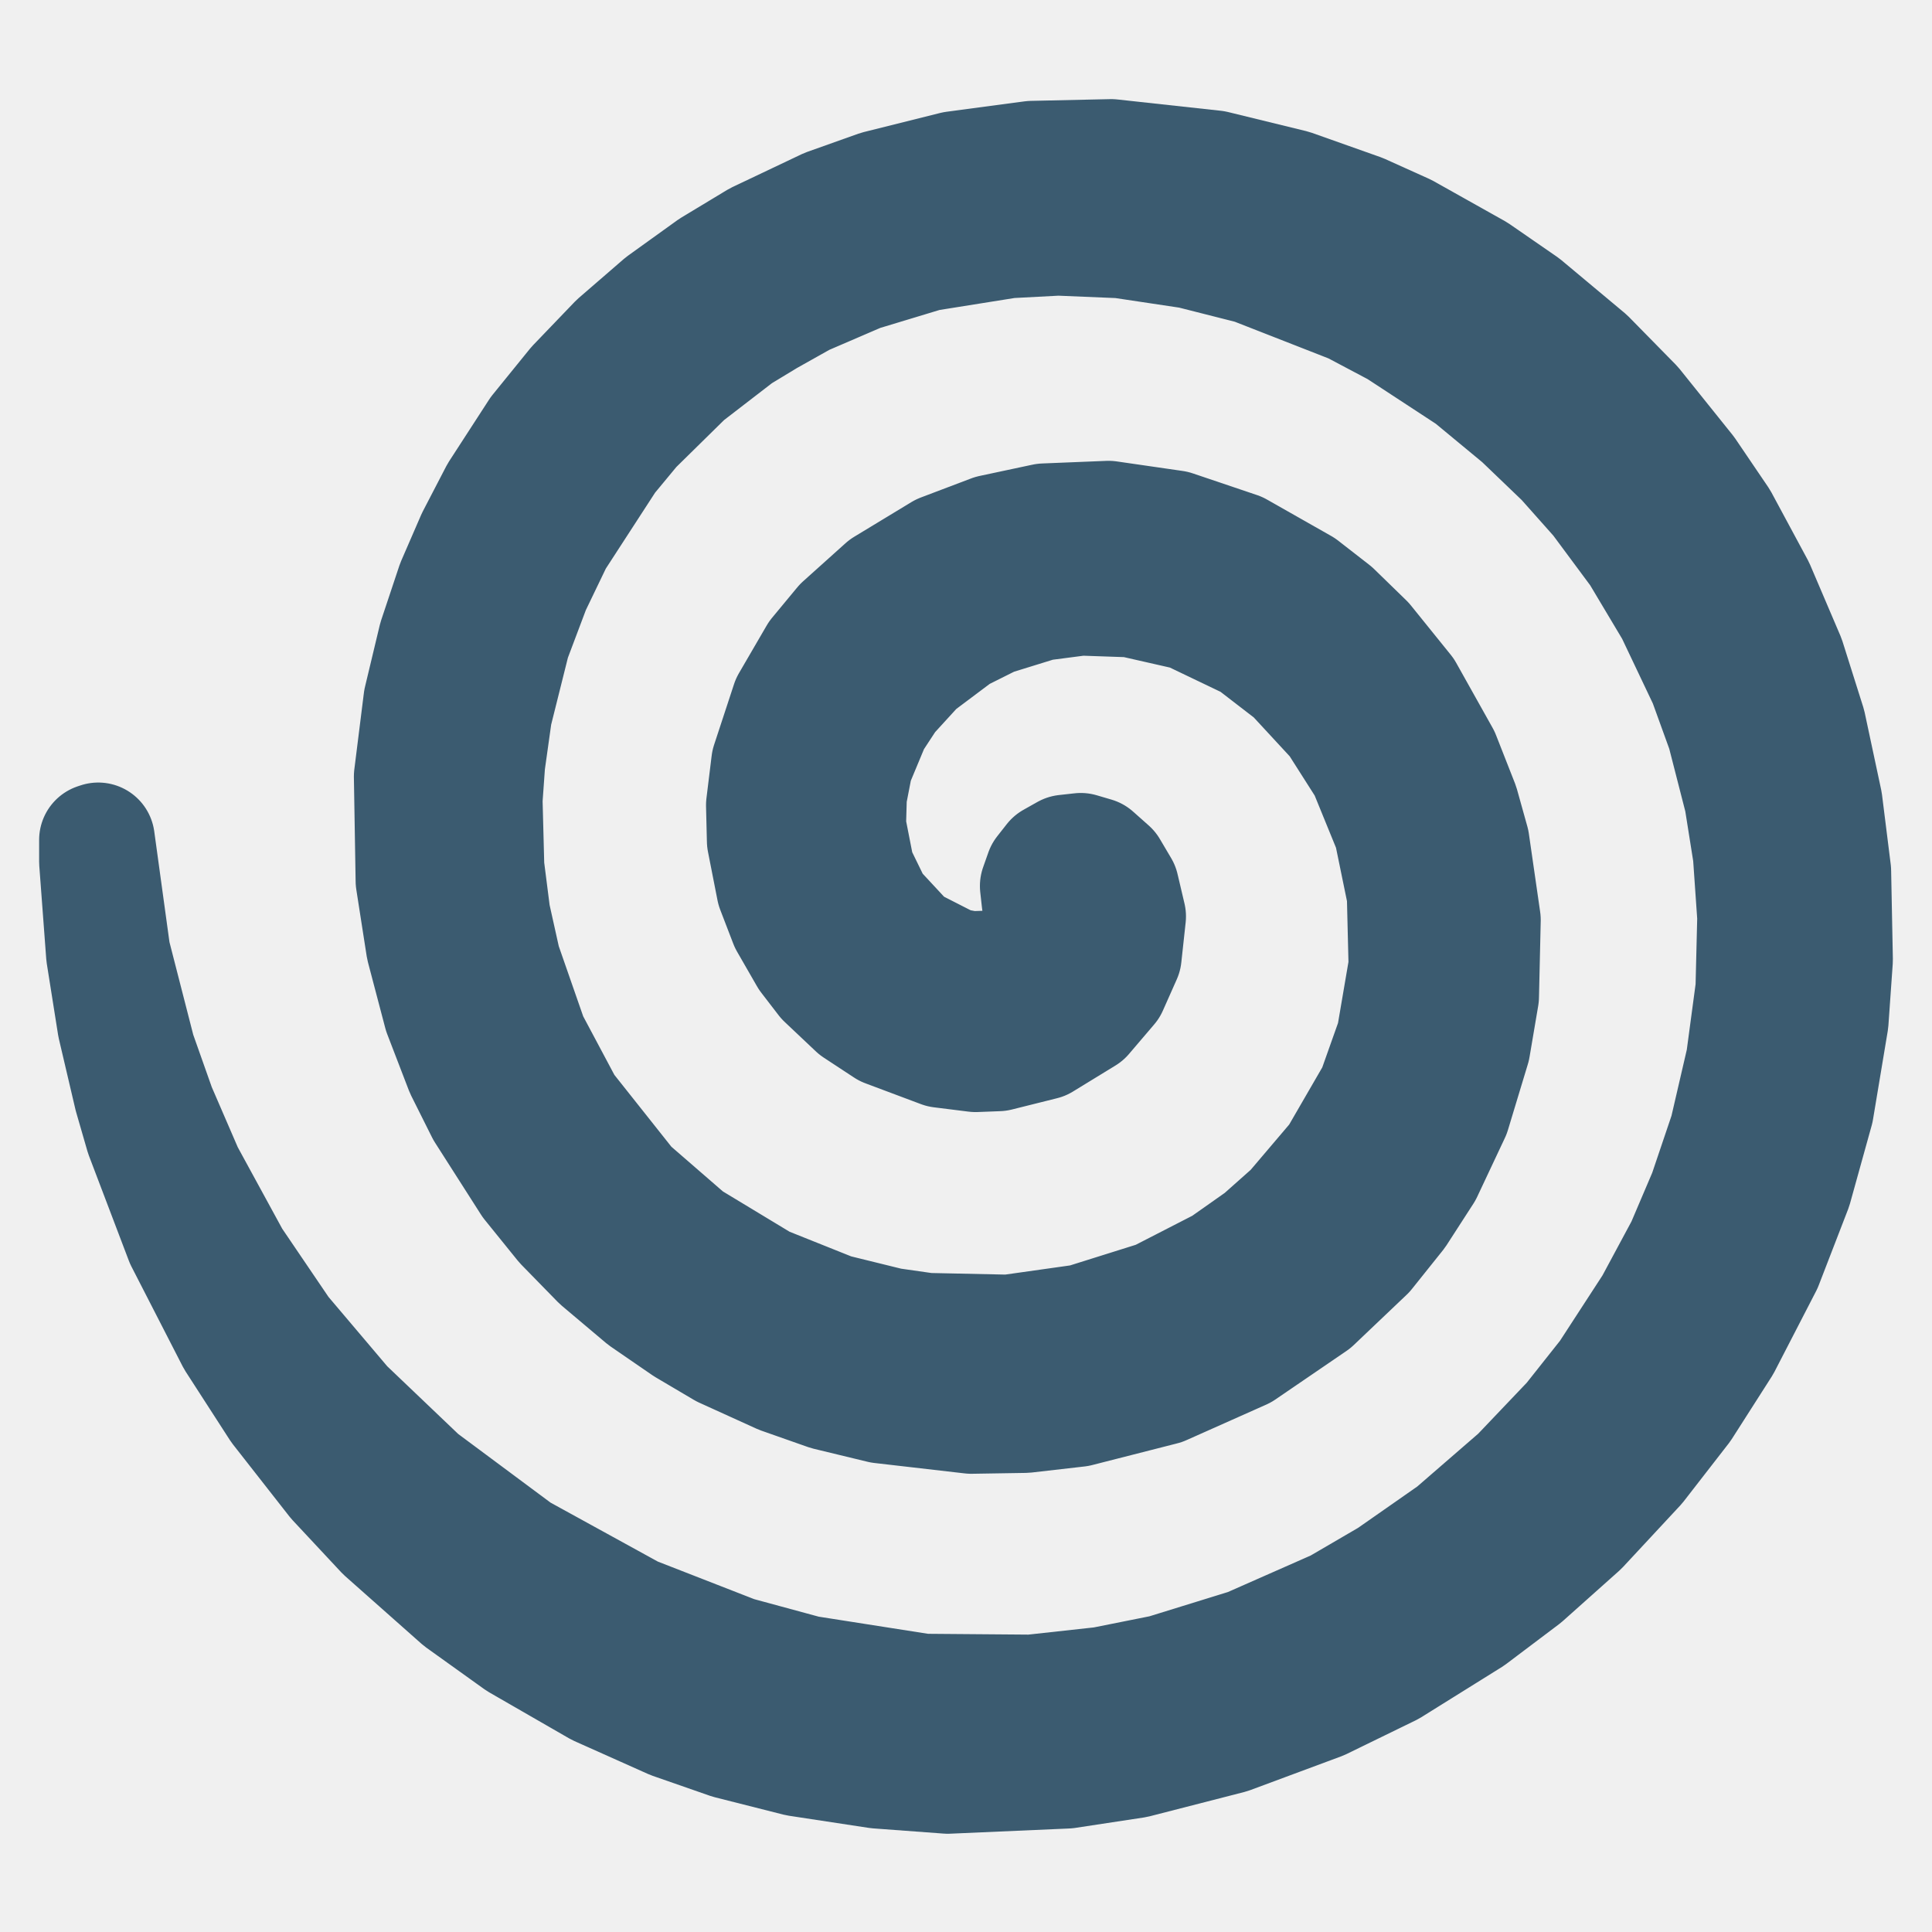
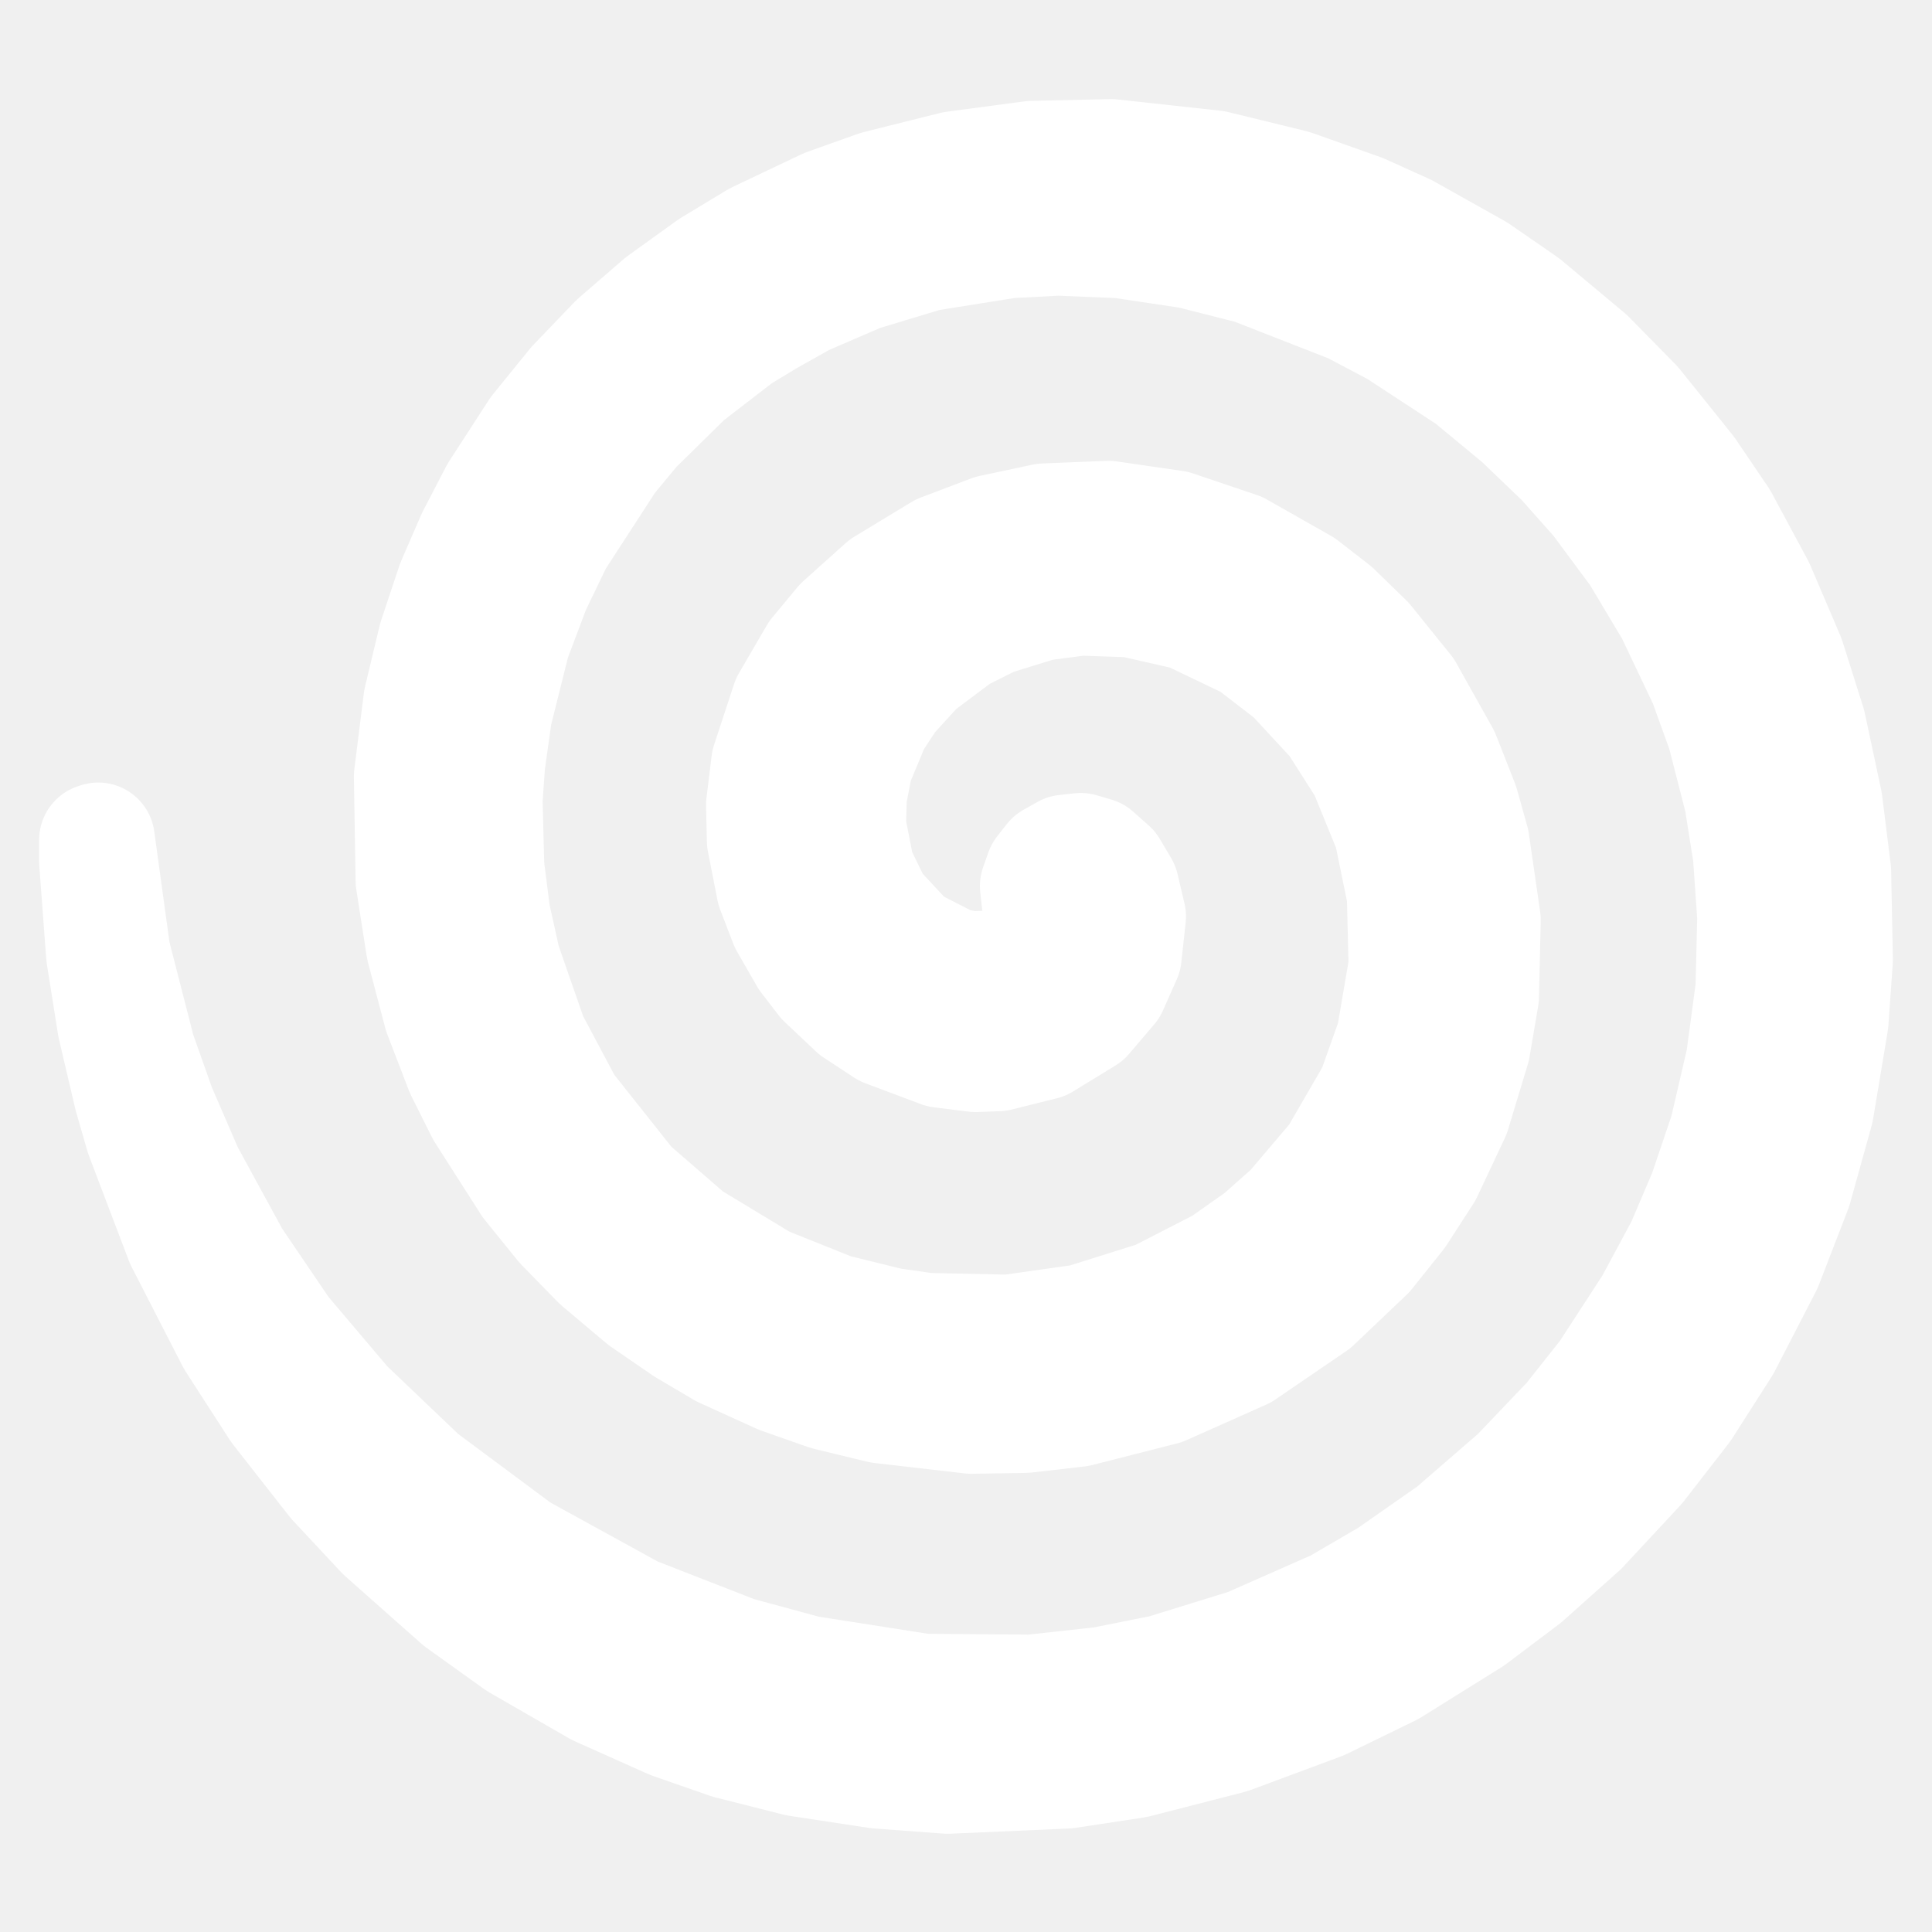
<svg xmlns="http://www.w3.org/2000/svg" viewBox="30.9 51.4 222.2 222.2">
-   <style>path{fill:#3B5B70;stroke:#3B5B70}@media (prefers-color-scheme:dark){path{fill:#fff;stroke:#fff}}</style>
-   <path stroke-width="13" stroke-linejoin="round" d="M151.2 156.7 151.2 158.3 150.1 160.2 148.4 161.6 145.6 162.6 142.5 162.7 140.4 162.3 135.5 159.8 131.6 155.6 129.6 151.5 128.6 146.4 128.7 142.9 129.4 139.3 131.4 134.5 133.3 131.6 136.5 128.1 141.3 124.5 145.1 122.6 150.6 120.9 155.2 120.3 161.0 120.5 167.6 122.0 174.7 125.4 179.5 129.1 184.4 134.4 187.9 139.9 190.8 147.0 192.3 154.3 192.5 162.5 191.1 170.7 188.9 176.9 184.5 184.5 179.4 190.5 175.8 193.7 171.4 196.8 164.0 200.6 155.4 203.3 146.9 204.5 137.5 204.3 133.3 203.7 126.8 202.1 118.8 198.9 110.2 193.7 103.4 187.8 96.1 178.6 92.0 170.9 88.9 162.0 87.7 156.6 87.0 151.1 86.8 143.4 87.1 139.2 87.9 133.5 90.0 125.1 92.3 119.0 94.9 113.6 101.0 104.2 103.9 100.7 109.9 94.8 116.0 90.1 119.3 88.1 123.4 85.8 129.9 83.0 137.5 80.7 146.9 79.2 152.6 78.9 159.8 79.2 167.8 80.4 174.9 82.2 186.4 86.7 191.5 89.4 199.9 94.9 205.7 99.7 210.6 104.4 214.6 108.9 219.2 115.1 223.2 121.8 227.0 129.8 229.1 135.6 231.1 143.4 232.1 149.7 232.6 156.9 232.4 165.1 231.3 173.3 229.4 181.5 227.0 188.6 224.4 194.7 220.8 201.4 215.6 209.4 211.4 214.7 205.4 221.0 197.9 227.5 190.6 232.6 184.6 236.1 174.4 240.6 164.7 243.6 157.7 245.0 149.5 245.9 137.1 245.8 123.7 243.7 115.6 241.5 103.8 236.9 90.7 229.7 79.4 221.3 70.7 213.0 63.5 204.5 57.8 196.1 52.4 186.2 49.2 178.8 46.9 172.3 44.0 161.0 42.2 147.9 41.9 148.0 41.9 150.5 42.7 161.2 44.0 169.4 45.9 177.5 47.2 182.0 51.8 194.1 57.7 205.6 62.8 213.5 69.3 221.8 74.9 227.8 83.7 235.6 90.4 240.4 99.6 245.7 108.1 249.5 114.7 251.8 122.6 253.8 131.8 255.2 139.9 255.8 153.6 255.2 161.5 254.0 172.4 251.2 182.9 247.3 190.9 243.4 200.2 237.6 206.3 233.0 212.8 227.2 219.4 220.1 224.6 213.4 229.2 206.2 234.0 196.9 237.4 188.1 239.9 179.1 241.6 168.9 242.1 161.8 241.9 151.6 240.9 143.6 239.0 134.7 236.6 127.1 233.1 118.9 228.9 111.1 225.1 105.5 219.0 97.9 213.6 92.4 206.3 86.3 200.8 82.5 192.6 77.9 187.5 75.6 179.6 72.8 170.6 70.6 158.7 69.3 149.6 69.5 140.6 70.7 131.8 72.9 125.9 75.0 117.9 78.8 112.6 82.0 106.9 86.1 101.7 90.6 96.9 95.6 92.6 100.9 88.0 108.0 85.3 113.2 83.0 118.5 80.9 124.8 79.2 131.9 78.1 140.7 78.3 152.7 79.5 160.4 81.5 168.0 84.0 174.5 86.4 179.3 91.7 187.6 95.5 192.3 99.7 196.6 104.8 200.9 109.6 204.2 114.0 206.8 120.6 209.8 126.0 211.7 132.2 213.2 142.6 214.4 148.8 214.3 154.9 213.6 164.7 211.1 173.9 207.0 182.1 201.4 188.2 195.6 191.8 191.1 194.9 186.3 198.1 179.5 200.4 171.9 201.4 166.0 201.6 157.2 200.3 148.2 199.1 143.9 196.9 138.3 192.7 130.8 188.1 125.1 184.4 121.5 180.8 118.7 173.4 114.5 166.0 112.0 158.4 110.9 151.0 111.2 144.9 112.5 139.1 114.7 132.5 118.7 127.6 123.1 124.7 126.6 121.5 132.1 119.2 139.1 118.6 144.0 118.7 148.1 119.8 153.7 121.3 157.6 123.6 161.6 125.6 164.2 129.2 167.6 132.7 169.9 139.1 172.3 143.1 172.8 145.7 172.7 150.9 171.4 155.8 168.4 158.7 165.0 160.3 161.4 160.8 156.8 160.0 153.4 158.7 151.2 156.9 149.6 155.2 149.1 153.4 149.3 151.8 150.2 150.7 151.6 150.1 153.3 150.3 155.1Z" />
+   <path fill="#FFFFFF" stroke="#FFFFFF" stroke-width="13" stroke-linejoin="round" d="M151.2 156.7 151.2 158.3 150.1 160.2 148.4 161.6 145.6 162.6 142.5 162.7 140.4 162.3 135.5 159.8 131.6 155.6 129.6 151.5 128.6 146.4 128.7 142.9 129.4 139.3 131.4 134.5 133.3 131.6 136.5 128.1 141.3 124.5 145.1 122.6 150.6 120.9 155.2 120.3 161.0 120.5 167.6 122.0 174.7 125.4 179.5 129.1 184.4 134.4 187.9 139.9 190.8 147.0 192.3 154.3 192.5 162.5 191.1 170.7 188.9 176.9 184.5 184.5 179.4 190.5 175.8 193.7 171.4 196.8 164.0 200.6 155.4 203.3 146.9 204.5 137.5 204.3 133.3 203.7 126.8 202.1 118.8 198.9 110.2 193.7 103.4 187.8 96.1 178.6 92.0 170.9 88.9 162.0 87.7 156.6 87.0 151.1 86.8 143.4 87.1 139.2 87.9 133.5 90.0 125.1 92.3 119.0 94.9 113.6 101.0 104.2 103.9 100.7 109.9 94.8 116.0 90.1 119.3 88.1 123.4 85.8 129.9 83.0 137.5 80.7 146.9 79.2 152.6 78.9 159.8 79.2 167.8 80.4 174.9 82.2 186.4 86.7 191.5 89.4 199.9 94.9 205.7 99.7 210.6 104.4 214.6 108.9 219.2 115.1 223.2 121.8 227.0 129.8 229.1 135.6 231.1 143.4 232.1 149.7 232.6 156.9 232.4 165.1 231.3 173.3 229.4 181.5 227.0 188.6 224.4 194.7 220.8 201.4 215.6 209.4 211.4 214.7 205.4 221.0 197.9 227.5 190.6 232.6 184.6 236.1 174.4 240.6 164.7 243.6 157.7 245.0 149.5 245.9 137.1 245.8 123.7 243.7 115.6 241.5 103.8 236.9 90.7 229.7 79.4 221.3 70.7 213.0 63.5 204.5 57.8 196.1 52.4 186.2 49.2 178.8 46.9 172.3 44.0 161.0 42.2 147.9 41.9 148.0 41.9 150.5 42.7 161.2 44.0 169.4 45.9 177.5 47.2 182.0 51.8 194.1 57.7 205.6 62.8 213.5 69.3 221.8 74.9 227.8 83.7 235.6 90.4 240.4 99.6 245.7 108.1 249.5 114.7 251.8 122.6 253.8 131.8 255.2 139.9 255.8 153.6 255.2 161.5 254.0 172.4 251.2 182.9 247.3 190.9 243.4 200.2 237.6 206.3 233.0 212.8 227.2 219.4 220.1 224.6 213.4 229.2 206.2 234.0 196.9 237.4 188.1 239.9 179.1 241.6 168.9 242.1 161.8 241.9 151.6 240.9 143.6 239.0 134.7 236.6 127.1 233.1 118.9 228.9 111.1 225.1 105.5 219.0 97.9 213.6 92.4 206.3 86.3 200.8 82.5 192.6 77.9 187.5 75.6 179.6 72.8 170.6 70.6 158.7 69.3 149.6 69.5 140.6 70.7 131.8 72.9 125.9 75.0 117.9 78.8 112.6 82.0 106.9 86.1 101.7 90.6 96.9 95.6 92.6 100.9 88.0 108.0 85.3 113.2 83.0 118.5 80.9 124.8 79.2 131.9 78.1 140.7 78.3 152.7 79.5 160.4 81.5 168.0 84.0 174.5 86.4 179.3 91.7 187.6 95.5 192.3 99.7 196.6 104.8 200.9 109.6 204.2 114.0 206.8 120.6 209.8 126.0 211.7 132.2 213.2 142.6 214.4 148.8 214.3 154.9 213.6 164.7 211.1 173.9 207.0 182.1 201.4 188.2 195.6 191.8 191.1 194.9 186.3 198.1 179.5 200.4 171.9 201.4 166.0 201.6 157.2 200.3 148.2 199.1 143.9 196.9 138.3 192.7 130.8 188.1 125.1 184.4 121.5 180.8 118.7 173.4 114.5 166.0 112.0 158.4 110.9 151.0 111.2 144.9 112.5 139.1 114.7 132.5 118.7 127.6 123.1 124.7 126.6 121.5 132.1 119.2 139.1 118.6 144.0 118.7 148.1 119.8 153.7 121.3 157.6 123.6 161.6 125.6 164.2 129.2 167.6 132.7 169.9 139.1 172.3 143.1 172.8 145.7 172.7 150.9 171.4 155.8 168.4 158.7 165.0 160.3 161.4 160.8 156.8 160.0 153.4 158.7 151.2 156.9 149.6 155.2 149.1 153.4 149.3 151.8 150.2 150.7 151.6 150.1 153.3 150.3 155.1Z" />
</svg>
